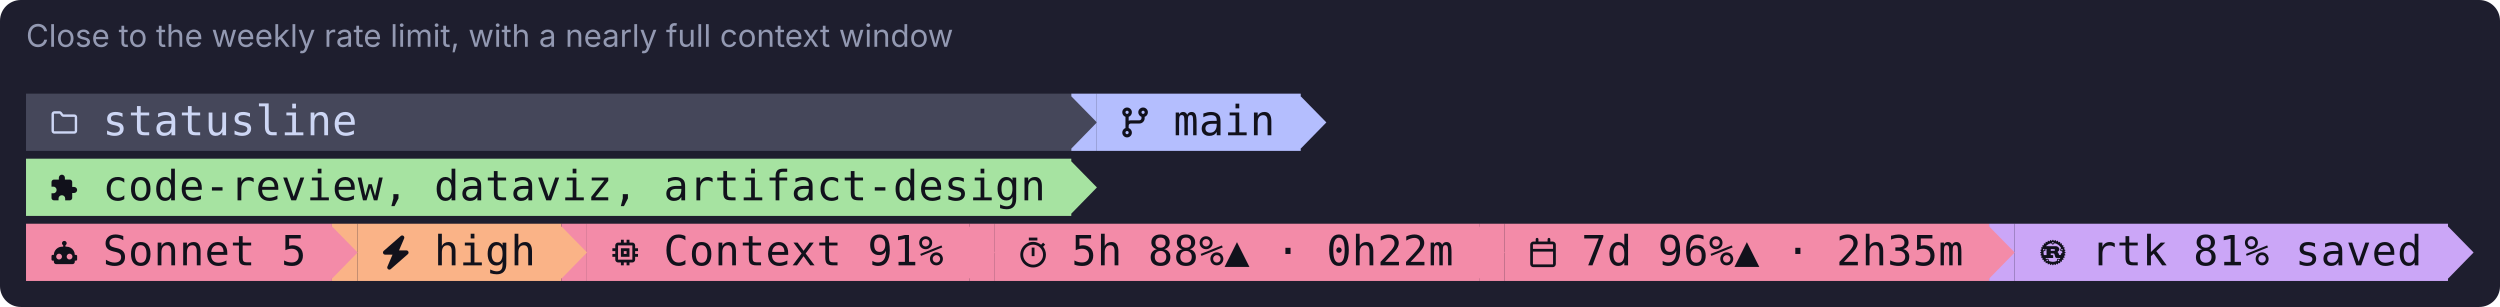
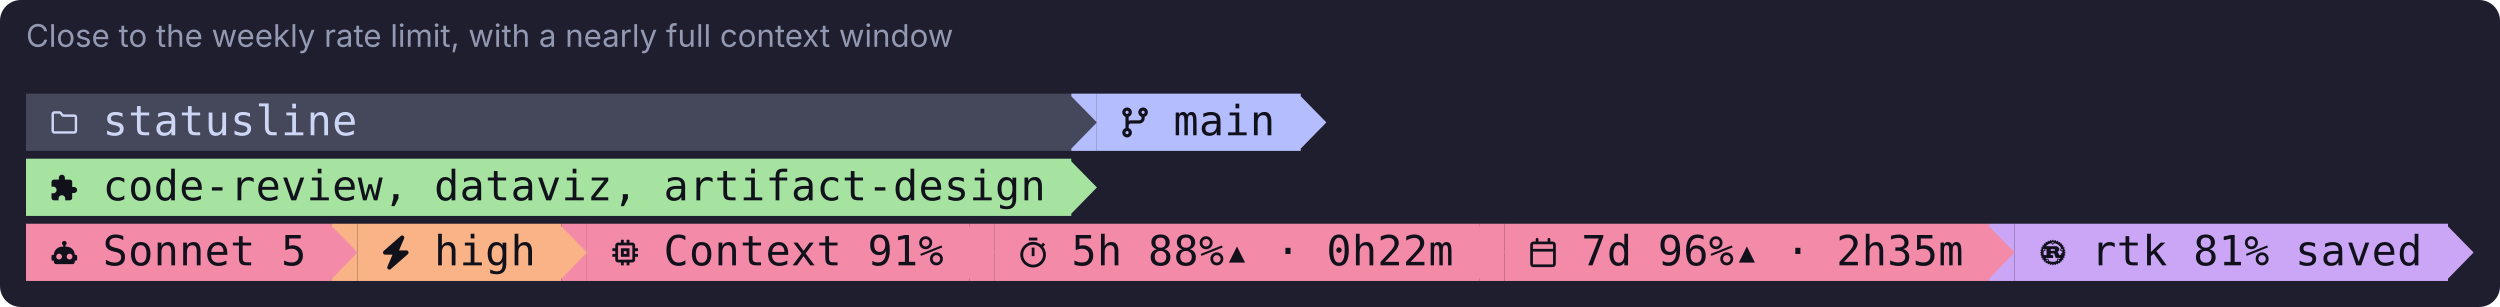
<svg xmlns="http://www.w3.org/2000/svg" width="961" height="118" viewBox="0 0 961 118" role="img" aria-label="Close to the weekly rate limit, with a nearly full context window">
  <rect width="961" height="118" rx="8" fill="#1e1e2e" />
  <text x="10" y="18" font-family="-apple-system,Segoe UI,system-ui,sans-serif" font-size="12" fill="#9399b2">Close to the weekly rate limit, with a nearly full context window</text>
  <rect x="10.00" y="36" width="401.80" height="22" fill="rgb(69,71,90)" />
  <path d="M0 994Q0 1048 38.0 1086.0Q76 1124 132 1126H376Q406 1126 434 1112Q462 1098 480 1072L548 982Q554 976 562 976H1068Q1124 976 1162.0 938.0Q1200 900 1200 844V206Q1200 152 1162.0 114.0Q1124 76 1068 74H132Q78 74 38 114Q0 152 0 206ZM132 1012Q124 1012 118 1008Q114 1002 114 994V206Q114 198 118 194Q124 188 132 188H1068Q1076 188 1082 194Q1088 200 1088 206V844Q1088 852 1083.0 857.0Q1078 862 1068 862H562Q532 862 504.0 876.0Q476 890 458 914L390 1006Q384 1012 376 1012Z" fill="rgb(205,214,244)" transform="translate(19.80 52.00) scale(0.00821 -0.00821)" />
  <text x="44.30" y="52" text-anchor="middle" font-family="ui-monospace,SFMono-Regular,Menlo,Consolas,monospace" font-size="16" fill="rgb(205,214,244)">s</text>
  <text x="54.10" y="52" text-anchor="middle" font-family="ui-monospace,SFMono-Regular,Menlo,Consolas,monospace" font-size="16" fill="rgb(205,214,244)">t</text>
  <text x="63.90" y="52" text-anchor="middle" font-family="ui-monospace,SFMono-Regular,Menlo,Consolas,monospace" font-size="16" fill="rgb(205,214,244)">a</text>
  <text x="73.70" y="52" text-anchor="middle" font-family="ui-monospace,SFMono-Regular,Menlo,Consolas,monospace" font-size="16" fill="rgb(205,214,244)">t</text>
  <text x="83.50" y="52" text-anchor="middle" font-family="ui-monospace,SFMono-Regular,Menlo,Consolas,monospace" font-size="16" fill="rgb(205,214,244)">u</text>
  <text x="93.30" y="52" text-anchor="middle" font-family="ui-monospace,SFMono-Regular,Menlo,Consolas,monospace" font-size="16" fill="rgb(205,214,244)">s</text>
  <text x="103.10" y="52" text-anchor="middle" font-family="ui-monospace,SFMono-Regular,Menlo,Consolas,monospace" font-size="16" fill="rgb(205,214,244)">l</text>
  <text x="112.90" y="52" text-anchor="middle" font-family="ui-monospace,SFMono-Regular,Menlo,Consolas,monospace" font-size="16" fill="rgb(205,214,244)">i</text>
  <text x="122.70" y="52" text-anchor="middle" font-family="ui-monospace,SFMono-Regular,Menlo,Consolas,monospace" font-size="16" fill="rgb(205,214,244)">n</text>
  <text x="132.50" y="52" text-anchor="middle" font-family="ui-monospace,SFMono-Regular,Menlo,Consolas,monospace" font-size="16" fill="rgb(205,214,244)">e</text>
  <rect x="411.80" y="36" width="9.80" height="22" fill="rgb(180,190,254)" />
  <path d="M-72 1812H13L1200 602L13 -612H-72Z" fill="rgb(69,71,90)" transform="translate(411.80 52.00) scale(0.00821 -0.00821)" />
  <rect x="421.60" y="36" width="78.40" height="22" fill="rgb(180,190,254)" />
  <path d="M750 1076Q750 1168 816.0 1234.0Q882 1300 975.0 1300.0Q1068 1300 1134.0 1234.0Q1200 1168 1200 1076Q1200 1004 1158 944Q1116 886 1049 864V800Q1049 698 976 624Q903 550 800 550H400Q359 550 329 522Q299 492 300 450V338Q366 314 408.0 256.0Q450 198 450 126Q450 32 384.0 -34.0Q318 -100 225 -100Q132 -100 66 -34Q0 32 0 126Q0 198 42.0 256.0Q84 314 150 338V864Q84 888 42.0 946.0Q0 1004 0 1076Q0 1168 66.0 1234.0Q132 1300 225.0 1300.0Q318 1300 384.0 1234.0Q450 1168 450 1076Q450 1004 408.0 946.0Q366 888 300 864V680Q348 700 400 700H800Q841 700 871.0 730.0Q901 760 900 800V864Q834 888 792.0 946.0Q750 1004 750 1076ZM225 1000Q255 1000 277.0 1022.0Q299 1044 300 1076Q300 1106 278.0 1128.0Q256 1150 225.0 1150.0Q194 1150 172.0 1128.0Q150 1106 150.0 1075.0Q150 1044 172.0 1022.0Q194 1000 225 1000ZM975 1000Q1005 1000 1027.0 1022.0Q1049 1044 1049.0 1075.0Q1049 1106 1028 1128Q1006 1150 975.0 1150.0Q944 1150 922.0 1128.0Q900 1106 900.0 1075.0Q900 1044 922.0 1022.0Q944 1000 975 1000ZM225 50Q255 50 277 72Q299 94 300 126Q300 156 278.0 178.0Q256 200 225.0 200.0Q194 200 172.0 178.0Q150 156 150.0 125.0Q150 94 172.0 72.0Q194 50 225 50Z" fill="rgb(17,17,27)" transform="translate(431.40 52.00) scale(0.00821 -0.00821)" />
  <text x="455.90" y="52" text-anchor="middle" font-family="ui-monospace,SFMono-Regular,Menlo,Consolas,monospace" font-size="16" fill="rgb(17,17,27)">m</text>
  <text x="465.70" y="52" text-anchor="middle" font-family="ui-monospace,SFMono-Regular,Menlo,Consolas,monospace" font-size="16" fill="rgb(17,17,27)">a</text>
  <text x="475.50" y="52" text-anchor="middle" font-family="ui-monospace,SFMono-Regular,Menlo,Consolas,monospace" font-size="16" fill="rgb(17,17,27)">i</text>
  <text x="485.30" y="52" text-anchor="middle" font-family="ui-monospace,SFMono-Regular,Menlo,Consolas,monospace" font-size="16" fill="rgb(17,17,27)">n</text>
  <path d="M-72 1812H13L1200 602L13 -612H-72Z" fill="rgb(180,190,254)" transform="translate(500.00 52.00) scale(0.00821 -0.00821)" />
  <rect x="10.00" y="61" width="401.80" height="22" fill="rgb(166,227,161)" />
  <path d="M1055 626H969V857Q969 903 935.5 936.5Q902 970 857 970H627V1056Q627 1115 585.5 1157.5Q544 1200 485.0 1200.0Q426 1200 384.5 1157.0Q343 1114 343 1056V970H113Q67 970 33.5 936.5Q0 903 0 857V640H86Q150 640 194.5 594.5Q239 549 239.0 484.5Q239 420 194.5 374.5Q150 329 86 329H0V112Q0 66 33.5 33.0Q67 0 113 0H329V86Q329 150 375.0 194.0Q421 238 485.0 238.0Q549 238 594.5 194.0Q640 150 640 86V0H857Q903 0 936.0 33.5Q969 67 969 112V343H1055Q1114 343 1157.0 384.5Q1200 426 1200.0 484.5Q1200 543 1157.0 584.5Q1114 626 1055 626Z" fill="rgb(17,17,27)" transform="translate(19.80 77.00) scale(0.00821 -0.00821)" />
  <text x="44.30" y="77" text-anchor="middle" font-family="ui-monospace,SFMono-Regular,Menlo,Consolas,monospace" font-size="16" fill="rgb(17,17,27)">c</text>
  <text x="54.10" y="77" text-anchor="middle" font-family="ui-monospace,SFMono-Regular,Menlo,Consolas,monospace" font-size="16" fill="rgb(17,17,27)">o</text>
  <text x="63.90" y="77" text-anchor="middle" font-family="ui-monospace,SFMono-Regular,Menlo,Consolas,monospace" font-size="16" fill="rgb(17,17,27)">d</text>
  <text x="73.70" y="77" text-anchor="middle" font-family="ui-monospace,SFMono-Regular,Menlo,Consolas,monospace" font-size="16" fill="rgb(17,17,27)">e</text>
  <text x="83.50" y="77" text-anchor="middle" font-family="ui-monospace,SFMono-Regular,Menlo,Consolas,monospace" font-size="16" fill="rgb(17,17,27)">-</text>
  <text x="93.30" y="77" text-anchor="middle" font-family="ui-monospace,SFMono-Regular,Menlo,Consolas,monospace" font-size="16" fill="rgb(17,17,27)">r</text>
  <text x="103.10" y="77" text-anchor="middle" font-family="ui-monospace,SFMono-Regular,Menlo,Consolas,monospace" font-size="16" fill="rgb(17,17,27)">e</text>
  <text x="112.90" y="77" text-anchor="middle" font-family="ui-monospace,SFMono-Regular,Menlo,Consolas,monospace" font-size="16" fill="rgb(17,17,27)">v</text>
  <text x="122.70" y="77" text-anchor="middle" font-family="ui-monospace,SFMono-Regular,Menlo,Consolas,monospace" font-size="16" fill="rgb(17,17,27)">i</text>
  <text x="132.50" y="77" text-anchor="middle" font-family="ui-monospace,SFMono-Regular,Menlo,Consolas,monospace" font-size="16" fill="rgb(17,17,27)">e</text>
  <text x="142.30" y="77" text-anchor="middle" font-family="ui-monospace,SFMono-Regular,Menlo,Consolas,monospace" font-size="16" fill="rgb(17,17,27)">w</text>
  <text x="152.10" y="77" text-anchor="middle" font-family="ui-monospace,SFMono-Regular,Menlo,Consolas,monospace" font-size="16" fill="rgb(17,17,27)">,</text>
  <text x="171.70" y="77" text-anchor="middle" font-family="ui-monospace,SFMono-Regular,Menlo,Consolas,monospace" font-size="16" fill="rgb(17,17,27)">d</text>
  <text x="181.50" y="77" text-anchor="middle" font-family="ui-monospace,SFMono-Regular,Menlo,Consolas,monospace" font-size="16" fill="rgb(17,17,27)">a</text>
  <text x="191.30" y="77" text-anchor="middle" font-family="ui-monospace,SFMono-Regular,Menlo,Consolas,monospace" font-size="16" fill="rgb(17,17,27)">t</text>
  <text x="201.10" y="77" text-anchor="middle" font-family="ui-monospace,SFMono-Regular,Menlo,Consolas,monospace" font-size="16" fill="rgb(17,17,27)">a</text>
  <text x="210.90" y="77" text-anchor="middle" font-family="ui-monospace,SFMono-Regular,Menlo,Consolas,monospace" font-size="16" fill="rgb(17,17,27)">v</text>
  <text x="220.70" y="77" text-anchor="middle" font-family="ui-monospace,SFMono-Regular,Menlo,Consolas,monospace" font-size="16" fill="rgb(17,17,27)">i</text>
  <text x="230.50" y="77" text-anchor="middle" font-family="ui-monospace,SFMono-Regular,Menlo,Consolas,monospace" font-size="16" fill="rgb(17,17,27)">z</text>
  <text x="240.30" y="77" text-anchor="middle" font-family="ui-monospace,SFMono-Regular,Menlo,Consolas,monospace" font-size="16" fill="rgb(17,17,27)">,</text>
  <text x="259.90" y="77" text-anchor="middle" font-family="ui-monospace,SFMono-Regular,Menlo,Consolas,monospace" font-size="16" fill="rgb(17,17,27)">a</text>
  <text x="269.70" y="77" text-anchor="middle" font-family="ui-monospace,SFMono-Regular,Menlo,Consolas,monospace" font-size="16" fill="rgb(17,17,27)">r</text>
  <text x="279.50" y="77" text-anchor="middle" font-family="ui-monospace,SFMono-Regular,Menlo,Consolas,monospace" font-size="16" fill="rgb(17,17,27)">t</text>
  <text x="289.30" y="77" text-anchor="middle" font-family="ui-monospace,SFMono-Regular,Menlo,Consolas,monospace" font-size="16" fill="rgb(17,17,27)">i</text>
  <text x="299.10" y="77" text-anchor="middle" font-family="ui-monospace,SFMono-Regular,Menlo,Consolas,monospace" font-size="16" fill="rgb(17,17,27)">f</text>
  <text x="308.90" y="77" text-anchor="middle" font-family="ui-monospace,SFMono-Regular,Menlo,Consolas,monospace" font-size="16" fill="rgb(17,17,27)">a</text>
  <text x="318.70" y="77" text-anchor="middle" font-family="ui-monospace,SFMono-Regular,Menlo,Consolas,monospace" font-size="16" fill="rgb(17,17,27)">c</text>
  <text x="328.50" y="77" text-anchor="middle" font-family="ui-monospace,SFMono-Regular,Menlo,Consolas,monospace" font-size="16" fill="rgb(17,17,27)">t</text>
  <text x="338.30" y="77" text-anchor="middle" font-family="ui-monospace,SFMono-Regular,Menlo,Consolas,monospace" font-size="16" fill="rgb(17,17,27)">-</text>
  <text x="348.10" y="77" text-anchor="middle" font-family="ui-monospace,SFMono-Regular,Menlo,Consolas,monospace" font-size="16" fill="rgb(17,17,27)">d</text>
  <text x="357.90" y="77" text-anchor="middle" font-family="ui-monospace,SFMono-Regular,Menlo,Consolas,monospace" font-size="16" fill="rgb(17,17,27)">e</text>
  <text x="367.70" y="77" text-anchor="middle" font-family="ui-monospace,SFMono-Regular,Menlo,Consolas,monospace" font-size="16" fill="rgb(17,17,27)">s</text>
  <text x="377.50" y="77" text-anchor="middle" font-family="ui-monospace,SFMono-Regular,Menlo,Consolas,monospace" font-size="16" fill="rgb(17,17,27)">i</text>
  <text x="387.30" y="77" text-anchor="middle" font-family="ui-monospace,SFMono-Regular,Menlo,Consolas,monospace" font-size="16" fill="rgb(17,17,27)">g</text>
  <text x="397.10" y="77" text-anchor="middle" font-family="ui-monospace,SFMono-Regular,Menlo,Consolas,monospace" font-size="16" fill="rgb(17,17,27)">n</text>
  <path d="M-72 1812H13L1200 602L13 -612H-72Z" fill="rgb(166,227,161)" transform="translate(411.80 77.00) scale(0.00821 -0.00821)" />
  <rect x="10.00" y="86" width="117.60" height="22" fill="rgb(243,139,168)" />
  <path d="M600 1144Q646 1144 678.0 1112.0Q710 1080 710 1037Q710 1006 694.0 980.5Q678 955 654 943V874H710Q812 874 900.0 821.5Q988 769 1039.0 682.0Q1090 595 1090 490H1144Q1166 490 1183.0 475.0Q1200 460 1200 437V274Q1200 251 1183.0 235.5Q1166 220 1144 220H1090V164Q1090 120 1058.0 88.0Q1026 56 980 56H220Q174 56 142.0 88.0Q110 120 110 164V220H56Q34 220 17.0 235.0Q0 250 0 274V437Q0 460 16.0 475.0Q32 490 56 490H110Q110 595 161.0 682.0Q212 769 300.0 821.5Q388 874 490 874H546V943Q522 956 506.0 981.0Q490 1006 490 1037Q490 1081 522.0 1112.5Q554 1144 600 1144ZM354 546Q298 546 259.0 505.5Q220 465 220.0 409.0Q220 353 259.0 313.5Q298 274 354.0 274.0Q410 274 450.0 313.5Q490 353 490.0 409.0Q490 465 450.0 505.5Q410 546 354 546ZM846 546Q790 546 750.0 505.5Q710 465 710.0 409.0Q710 353 749.0 313.5Q788 274 844.0 274.0Q900 274 940.0 313.5Q980 353 980.0 409.0Q980 465 941.0 505.5Q902 546 846 546Z" fill="rgb(17,17,27)" transform="translate(19.80 102.00) scale(0.00821 -0.00821)" />
  <text x="44.30" y="102" text-anchor="middle" font-family="ui-monospace,SFMono-Regular,Menlo,Consolas,monospace" font-size="16" fill="rgb(17,17,27)">S</text>
  <text x="54.10" y="102" text-anchor="middle" font-family="ui-monospace,SFMono-Regular,Menlo,Consolas,monospace" font-size="16" fill="rgb(17,17,27)">o</text>
  <text x="63.90" y="102" text-anchor="middle" font-family="ui-monospace,SFMono-Regular,Menlo,Consolas,monospace" font-size="16" fill="rgb(17,17,27)">n</text>
  <text x="73.70" y="102" text-anchor="middle" font-family="ui-monospace,SFMono-Regular,Menlo,Consolas,monospace" font-size="16" fill="rgb(17,17,27)">n</text>
  <text x="83.50" y="102" text-anchor="middle" font-family="ui-monospace,SFMono-Regular,Menlo,Consolas,monospace" font-size="16" fill="rgb(17,17,27)">e</text>
  <text x="93.30" y="102" text-anchor="middle" font-family="ui-monospace,SFMono-Regular,Menlo,Consolas,monospace" font-size="16" fill="rgb(17,17,27)">t</text>
  <text x="112.90" y="102" text-anchor="middle" font-family="ui-monospace,SFMono-Regular,Menlo,Consolas,monospace" font-size="16" fill="rgb(17,17,27)">5</text>
  <rect x="127.60" y="86" width="9.80" height="22" fill="rgb(250,179,135)" />
  <path d="M-72 1812H13L1200 602L13 -612H-72Z" fill="rgb(243,139,168)" transform="translate(127.60 102.00) scale(0.00821 -0.00821)" />
  <rect x="137.40" y="86" width="78.40" height="22" fill="rgb(250,179,135)" />
  <path d="M993 1260 753 700H1101Q1131 700 1156.0 682.0Q1181 664 1193.0 635.0Q1205 606 1197 575Q1189 545 1167 525L367 -175Q339 -198 307 -200Q273 -202 243 -181Q215 -161 205 -126Q195 -92 209 -60L449 501H101Q71 501 45 518Q19 536 9 566Q-3 595 5.0 625.0Q13 655 35 676L835 1375Q861 1398 895.0 1400.0Q929 1402 959 1381Q987 1361 997 1327Q1007 1292 993 1260Z" fill="rgb(17,17,27)" transform="translate(147.20 102.00) scale(0.00821 -0.00821)" />
  <text x="171.70" y="102" text-anchor="middle" font-family="ui-monospace,SFMono-Regular,Menlo,Consolas,monospace" font-size="16" fill="rgb(17,17,27)">h</text>
  <text x="181.50" y="102" text-anchor="middle" font-family="ui-monospace,SFMono-Regular,Menlo,Consolas,monospace" font-size="16" fill="rgb(17,17,27)">i</text>
  <text x="191.30" y="102" text-anchor="middle" font-family="ui-monospace,SFMono-Regular,Menlo,Consolas,monospace" font-size="16" fill="rgb(17,17,27)">g</text>
  <text x="201.10" y="102" text-anchor="middle" font-family="ui-monospace,SFMono-Regular,Menlo,Consolas,monospace" font-size="16" fill="rgb(17,17,27)">h</text>
  <rect x="215.80" y="86" width="9.80" height="22" fill="rgb(243,139,168)" />
  <path d="M-72 1812H13L1200 602L13 -612H-72Z" fill="rgb(250,179,135)" transform="translate(215.80 102.00) scale(0.00821 -0.00821)" />
  <rect x="225.60" y="86" width="147.00" height="22" fill="rgb(243,139,168)" />
  <path d="M935 266H265V935H935ZM1200 666V800H1065V935Q1065 988 1026.0 1027.0Q987 1066 935 1066H800Q800 1065 800 1200H665V1066H534Q534 1065 534 1200H400V1066H265Q212 1066 173.5 1027.0Q135 988 135 935V800H0V666H135V534H0Q0 535 0 401H135V266Q135 213 174.0 174.0Q213 135 265 135H400V0H534V135H665V0H800V135H935Q988 135 1026.5 174.0Q1065 213 1065 266V401H1200V534H1065V666ZM665 534H534V666H665ZM800 800H400Q400 801 400 401H800Z" fill="rgb(17,17,27)" transform="translate(235.40 102.00) scale(0.00821 -0.00821)" />
  <text x="259.90" y="102" text-anchor="middle" font-family="ui-monospace,SFMono-Regular,Menlo,Consolas,monospace" font-size="16" fill="rgb(17,17,27)">C</text>
  <text x="269.70" y="102" text-anchor="middle" font-family="ui-monospace,SFMono-Regular,Menlo,Consolas,monospace" font-size="16" fill="rgb(17,17,27)">o</text>
  <text x="279.50" y="102" text-anchor="middle" font-family="ui-monospace,SFMono-Regular,Menlo,Consolas,monospace" font-size="16" fill="rgb(17,17,27)">n</text>
  <text x="289.30" y="102" text-anchor="middle" font-family="ui-monospace,SFMono-Regular,Menlo,Consolas,monospace" font-size="16" fill="rgb(17,17,27)">t</text>
  <text x="299.10" y="102" text-anchor="middle" font-family="ui-monospace,SFMono-Regular,Menlo,Consolas,monospace" font-size="16" fill="rgb(17,17,27)">e</text>
  <text x="308.90" y="102" text-anchor="middle" font-family="ui-monospace,SFMono-Regular,Menlo,Consolas,monospace" font-size="16" fill="rgb(17,17,27)">x</text>
  <text x="318.70" y="102" text-anchor="middle" font-family="ui-monospace,SFMono-Regular,Menlo,Consolas,monospace" font-size="16" fill="rgb(17,17,27)">t</text>
  <text x="338.30" y="102" text-anchor="middle" font-family="ui-monospace,SFMono-Regular,Menlo,Consolas,monospace" font-size="16" fill="rgb(17,17,27)">9</text>
  <text x="348.10" y="102" text-anchor="middle" font-family="ui-monospace,SFMono-Regular,Menlo,Consolas,monospace" font-size="16" fill="rgb(17,17,27)">1</text>
  <text x="357.90" y="102" text-anchor="middle" font-family="ui-monospace,SFMono-Regular,Menlo,Consolas,monospace" font-size="16" fill="rgb(17,17,27)">%</text>
  <rect x="372.60" y="86" width="9.80" height="22" fill="rgb(243,139,168)" />
  <path d="M-72 1812H13L1200 602L13 -612H-72Z" fill="rgb(243,139,168)" transform="translate(372.60 102.00) scale(0.00821 -0.00821)" />
  <rect x="382.40" y="86" width="186.20" height="22" fill="rgb(243,139,168)" />
  <path d="M600 32Q472 32 365.5 96.0Q259 160 197.0 266.0Q135 372 135.0 499.0Q135 626 197.0 733.0Q259 840 365.5 903.0Q472 966 600.0 966.0Q728 966 834.0 903.0Q940 840 1002.5 733.0Q1065 626 1065.0 499.0Q1065 372 1002.5 266.0Q940 160 834.0 96.0Q728 32 600 32ZM1068 872 1163 970Q1116 1022 1068 1062L975 966Q897 1028 800.0 1064.0Q703 1100 600 1100Q438 1100 300.5 1019.0Q163 938 81.5 800.0Q0 662 0.0 500.0Q0 338 81.5 199.0Q163 60 300.0 -20.0Q437 -100 599.5 -100.0Q762 -100 901.0 -20.0Q1040 60 1120.0 197.0Q1200 334 1200 500Q1200 602 1165.0 698.0Q1130 794 1068 872ZM534 430H665V832H534ZM800 1300H400V1166H800Z" fill="rgb(17,17,27)" transform="translate(392.20 102.00) scale(0.00821 -0.00821)" />
  <text x="416.70" y="102" text-anchor="middle" font-family="ui-monospace,SFMono-Regular,Menlo,Consolas,monospace" font-size="16" fill="rgb(17,17,27)">5</text>
  <text x="426.50" y="102" text-anchor="middle" font-family="ui-monospace,SFMono-Regular,Menlo,Consolas,monospace" font-size="16" fill="rgb(17,17,27)">h</text>
  <text x="446.10" y="102" text-anchor="middle" font-family="ui-monospace,SFMono-Regular,Menlo,Consolas,monospace" font-size="16" fill="rgb(17,17,27)">8</text>
  <text x="455.90" y="102" text-anchor="middle" font-family="ui-monospace,SFMono-Regular,Menlo,Consolas,monospace" font-size="16" fill="rgb(17,17,27)">8</text>
  <text x="465.70" y="102" text-anchor="middle" font-family="ui-monospace,SFMono-Regular,Menlo,Consolas,monospace" font-size="16" fill="rgb(17,17,27)">%</text>
-   <text x="475.50" y="102" text-anchor="middle" font-family="ui-monospace,SFMono-Regular,Menlo,Consolas,monospace" font-size="16" fill="rgb(17,17,27)">▲</text>
+   <text x="475.50" y="102" text-anchor="middle" font-family="ui-monospace,SFMono-Regular,Menlo,Consolas,monospace" font-size="16" fill="rgb(17,17,27)">▴</text>
  <text x="495.10" y="102" text-anchor="middle" font-family="ui-monospace,SFMono-Regular,Menlo,Consolas,monospace" font-size="16" fill="rgb(17,17,27)">·</text>
  <text x="514.70" y="102" text-anchor="middle" font-family="ui-monospace,SFMono-Regular,Menlo,Consolas,monospace" font-size="16" fill="rgb(17,17,27)">0</text>
  <text x="524.50" y="102" text-anchor="middle" font-family="ui-monospace,SFMono-Regular,Menlo,Consolas,monospace" font-size="16" fill="rgb(17,17,27)">h</text>
  <text x="534.30" y="102" text-anchor="middle" font-family="ui-monospace,SFMono-Regular,Menlo,Consolas,monospace" font-size="16" fill="rgb(17,17,27)">2</text>
  <text x="544.10" y="102" text-anchor="middle" font-family="ui-monospace,SFMono-Regular,Menlo,Consolas,monospace" font-size="16" fill="rgb(17,17,27)">2</text>
  <text x="553.90" y="102" text-anchor="middle" font-family="ui-monospace,SFMono-Regular,Menlo,Consolas,monospace" font-size="16" fill="rgb(17,17,27)">m</text>
  <rect x="568.60" y="86" width="9.80" height="22" fill="rgb(243,139,168)" />
  <path d="M-72 1812H13L1200 602L13 -612H-72Z" fill="rgb(243,139,168)" transform="translate(568.60 102.00) scale(0.00821 -0.00821)" />
  <rect x="578.40" y="86" width="186.20" height="22" fill="rgb(243,139,168)" />
  <path d="M387 1222V1115H815V1222Q815 1249 835 1267Q853 1286 879.0 1286.0Q905 1286 924.0 1267.0Q943 1248 943 1222V1115H1051Q1113 1115 1157.0 1071.0Q1201 1027 1201 965V64Q1201 1 1157 -42Q1113 -86 1051 -85H151Q89 -85 45 -42Q1 2 1 64V965Q1 1028 45 1071Q89 1115 151 1115H259V1222Q259 1249 277 1267Q297 1286 323.0 1286.0Q349 1286 368.0 1267.0Q387 1248 387 1222ZM129 643V64Q129 55 135.0 49.0Q141 43 151 43H1051Q1059 43 1067 49Q1071 55 1071 64V643ZM1051 986H151Q143 986 135 980Q129 974 129 965V771H1071V965Q1071 974 1067 980Q1059 986 1051 986Z" fill="rgb(17,17,27)" transform="translate(588.20 102.00) scale(0.00821 -0.00821)" />
  <text x="612.70" y="102" text-anchor="middle" font-family="ui-monospace,SFMono-Regular,Menlo,Consolas,monospace" font-size="16" fill="rgb(17,17,27)">7</text>
  <text x="622.50" y="102" text-anchor="middle" font-family="ui-monospace,SFMono-Regular,Menlo,Consolas,monospace" font-size="16" fill="rgb(17,17,27)">d</text>
  <text x="642.10" y="102" text-anchor="middle" font-family="ui-monospace,SFMono-Regular,Menlo,Consolas,monospace" font-size="16" fill="rgb(17,17,27)">9</text>
  <text x="651.90" y="102" text-anchor="middle" font-family="ui-monospace,SFMono-Regular,Menlo,Consolas,monospace" font-size="16" fill="rgb(17,17,27)">6</text>
  <text x="661.70" y="102" text-anchor="middle" font-family="ui-monospace,SFMono-Regular,Menlo,Consolas,monospace" font-size="16" fill="rgb(17,17,27)">%</text>
-   <text x="671.50" y="102" text-anchor="middle" font-family="ui-monospace,SFMono-Regular,Menlo,Consolas,monospace" font-size="16" fill="rgb(17,17,27)">▲</text>
+   <text x="671.50" y="102" text-anchor="middle" font-family="ui-monospace,SFMono-Regular,Menlo,Consolas,monospace" font-size="16" fill="rgb(17,17,27)">▴</text>
  <text x="691.10" y="102" text-anchor="middle" font-family="ui-monospace,SFMono-Regular,Menlo,Consolas,monospace" font-size="16" fill="rgb(17,17,27)">·</text>
  <text x="710.70" y="102" text-anchor="middle" font-family="ui-monospace,SFMono-Regular,Menlo,Consolas,monospace" font-size="16" fill="rgb(17,17,27)">2</text>
  <text x="720.50" y="102" text-anchor="middle" font-family="ui-monospace,SFMono-Regular,Menlo,Consolas,monospace" font-size="16" fill="rgb(17,17,27)">h</text>
  <text x="730.30" y="102" text-anchor="middle" font-family="ui-monospace,SFMono-Regular,Menlo,Consolas,monospace" font-size="16" fill="rgb(17,17,27)">3</text>
  <text x="740.10" y="102" text-anchor="middle" font-family="ui-monospace,SFMono-Regular,Menlo,Consolas,monospace" font-size="16" fill="rgb(17,17,27)">5</text>
  <text x="749.90" y="102" text-anchor="middle" font-family="ui-monospace,SFMono-Regular,Menlo,Consolas,monospace" font-size="16" fill="rgb(17,17,27)">m</text>
  <rect x="764.60" y="86" width="9.80" height="22" fill="rgb(203,166,247)" />
  <path d="M-72 1812H13L1200 602L13 -612H-72Z" fill="rgb(243,139,168)" transform="translate(764.60 102.00) scale(0.00821 -0.00821)" />
  <rect x="774.40" y="86" width="166.60" height="22" fill="rgb(203,166,247)" />
  <path d="M600 1200Q604 1200 609 1198Q613 1196 630 1170Q647 1142 653 1140Q660 1140 683 1164Q707 1188 714 1188Q722 1188 726.0 1184.0Q730 1180 735 1166Q743 1148 747 1136Q752 1124 758 1120Q763 1118 768.0 1121.0Q773 1124 791 1138Q817 1156 824 1156Q833 1156 837 1150Q841 1142 845 1116Q850 1084 857 1080Q861 1078 866 1078Q872 1080 892 1090Q921 1104 926.0 1104.0Q931 1104 937 1096L943 1090L941 1056L939 1024L946 1020Q951 1016 980 1024Q1005 1028 1012.0 1028.0Q1019 1028 1024.0 1023.0Q1029 1018 1029.0 1012.0Q1029 1006 1023 980Q1018 958 1017 954Q1017 950 1020 946Q1025 940 1059 940Q1092 942 1097.0 937.0Q1102 932 1100.0 922.0Q1098 912 1089 890Q1077 864 1077 862Q1077 856 1084 852Q1091 848 1114 846Q1142 840 1148 838Q1155 834 1155 824Q1155 816 1137 790Q1123 770 1121 764Q1119 758 1124.0 753.0Q1129 748 1153 740Q1188 726 1190.0 717.0Q1192 708 1165 684Q1147 666 1143 660Q1140 654 1144.0 649.0Q1148 644 1169 630Q1201 610 1201 600Q1201 590 1168 570Q1148 558 1144 552Q1140 548 1143.0 542.0Q1146 536 1165 518Q1192 492 1190.0 482.0Q1188 472 1152 460Q1122 448 1120.0 442.0Q1118 436 1137 410Q1163 374 1151 364Q1148 362 1115 356Q1092 352 1084.0 349.0Q1076 346 1077 338Q1077 336 1089 310Q1100 288 1101 280Q1103 272 1097 264Q1092 260 1058 260Q1023 260 1019.0 256.0Q1015 252 1023 220Q1029 194 1029.0 188.0Q1029 182 1025 176Q1020 172 1012 172Q1004 172 978 178Q955 182 952.0 182.0Q949 182 944 180Q939 176 941 144L943 110L937 104Q932 98 925 98Q922 98 891 110Q862 124 857 120Q851 118 846 88Q842 62 838 52Q834 44 824 44Q817 44 792 62Q763 84 754 78Q752 76 740 48Q729 20 726 16Q722 12 714.0 12.0Q706 12 683 36Q660 60 653.0 59.0Q646 58 630 32Q611 0 601.0 0.0Q591 0 572 30Q555 58 548 60Q541 62 519 38Q502 18 495 14Q488 10 480 14Q474 16 462 46Q451 76 447 78Q442 82 434 78Q427 76 409 62Q384 44 377 44Q368 44 364 52Q360 60 356 86Q351 118 345 122Q339 124 310 110Q279 98 276 98Q271 98 265 104Q260 110 260 114Q260 118 260 144L262 178L256 182Q251 184 223 178Q185 168 177 176Q172 180 172 188Q172 196 178 220Q186 250 182 254Q178 260 143 260Q106 260 101.0 268.0Q96 276 112 310Q124 336 124 338Q124 344 117 348Q110 352 87 356Q60 360 53.0 363.0Q46 366 46 376Q46 384 64.0 411.0Q82 438 81 444Q79 450 48 460Q13 474 11.0 483.0Q9 492 36 516Q54 534 58.0 541.0Q62 548 58 552Q54 556 35 568Q10 584 5 588Q1 592 2 602Q3 610 6.0 613.0Q9 616 32 628Q60 646 60.0 653.0Q60 660 36 684Q9 708 11.0 717.0Q13 726 48 740Q79 752 81 758Q83 764 64 790Q49 812 47 820Q44 830 50 836Q55 840 57 840L62 842Q66 842 74.0 843.0Q82 844 89 846Q111 848 117 852Q124 854 124 862Q124 866 112 892Q97 926 102 934Q107 942 145 940Q177 940 182 946Q186 950 184 954Q184 956 183.0 961.0Q182 966 180 972Q178 980 177 988L170 1016L175 1022Q180 1028 189 1028Q197 1028 221 1024Q249 1016 256 1020L262 1024L260 1056Q259 1082 260 1088Q260 1092 265 1096Q271 1102 276 1104Q278 1104 310 1090Q340 1076 345.0 1079.0Q350 1082 356 1116Q360 1142 364.0 1150.0Q368 1158 377 1156Q383 1156 410.0 1137.0Q437 1118 442 1120Q447 1122 450 1126Q453 1130 462 1156Q472 1184 476 1186Q481 1188 487 1188Q494 1188 518 1164Q540 1140 547.0 1141.0Q554 1142 571 1170Q588 1196 592 1198Q595 1200 600 1200ZM600 1094Q585 1094 574 1084Q557 1068 567 1046Q576 1024 600.0 1024.0Q624 1024 632.0 1048.0Q640 1072 620 1088Q611 1094 600 1094ZM517 1036 495 1030Q399 1006 323 944Q276 902 276 900Q276 898 516 896Q692 896 727 896Q762 896 775 892Q834 878 870.0 836.0Q906 794 902 742Q898 688 836 642Q816 628 816.0 626.0Q816 624 831 610Q866 582 880 526Q885 502 890 498Q902 484 925.0 482.0Q948 480 965 492Q985 504 986 538Q988 564 990 568Q992 572 1013 572H1037L1039 578Q1041 586 1040 606Q1040 626 1038 636L1037 648L994 666Q952 686 948 688Q937 698 937 714Q937 722 960 772L982 822L977 830Q959 862 923.0 901.0Q887 940 857 962Q823 986 773.0 1008.0Q723 1030 693 1034H680L650 1006Q620 978 610 972Q599 966 586 970Q578 976 549 1004ZM173 772Q155 770 144.0 752.0Q133 734 144 716Q154 700 174.0 700.0Q194 700 204 718Q210 730 206 744Q203 760 192 766Q184 772 173 772ZM1026 770Q1015 770 1008 766Q988 756 989.0 734.0Q990 712 1010 702Q1029 694 1045 706Q1061 718 1060.0 735.0Q1059 752 1042 764V766Q1036 770 1026 770ZM242 764 248 750Q258 728 259.0 717.0Q260 706 253 696Q249 690 207 670L164 652L162 626Q158 568 174 504L178 482H303V624V764ZM501 762V678L583 680Q644 680 656.0 681.0Q668 682 677 686Q702 696 702 718Q702 748 661 758Q647 762 574 762ZM501 558V480H555Q608 480 611.0 477.0Q614 474 614 408L613 344H431Q249 344 249 342Q249 340 267.0 320.0Q285 300 286 300Q289 300 322 306Q359 314 372.0 313.0Q385 312 393 300Q397 296 405 256Q407 246 409.0 235.0Q411 224 413 220Q415 214 414 212Q416 200 468.0 185.0Q520 170 568 166Q629 162 689 174Q734 182 773 202L782 204L791 248Q802 300 813.0 308.0Q824 316 872 306Q881 304 892.0 302.0Q903 300 909 298L914 296Q915 296 934 318Q952 340 952 342Q952 344 857 344Q766 344 752 348Q744 352 730 366Q717 382 710.0 397.0Q703 412 696 446Q681 514 670 530Q658 550 634 556Q627 558 564 558ZM335 268Q323 268 317 262Q295 248 301 224Q308 198 334 198Q359 198 367 224Q375 250 354 262Q345 268 335 268ZM864 266Q841 266 832 246Q823 228 834 212Q846 196 863.0 196.0Q880 196 894 214Q900 226 897.0 239.0Q894 252 884 260Q875 266 864 266Z" fill="rgb(17,17,27)" transform="translate(784.20 102.00) scale(0.00821 -0.00821)" />
  <text x="808.70" y="102" text-anchor="middle" font-family="ui-monospace,SFMono-Regular,Menlo,Consolas,monospace" font-size="16" fill="rgb(17,17,27)">r</text>
  <text x="818.50" y="102" text-anchor="middle" font-family="ui-monospace,SFMono-Regular,Menlo,Consolas,monospace" font-size="16" fill="rgb(17,17,27)">t</text>
  <text x="828.30" y="102" text-anchor="middle" font-family="ui-monospace,SFMono-Regular,Menlo,Consolas,monospace" font-size="16" fill="rgb(17,17,27)">k</text>
  <text x="847.90" y="102" text-anchor="middle" font-family="ui-monospace,SFMono-Regular,Menlo,Consolas,monospace" font-size="16" fill="rgb(17,17,27)">8</text>
  <text x="857.70" y="102" text-anchor="middle" font-family="ui-monospace,SFMono-Regular,Menlo,Consolas,monospace" font-size="16" fill="rgb(17,17,27)">1</text>
  <text x="867.50" y="102" text-anchor="middle" font-family="ui-monospace,SFMono-Regular,Menlo,Consolas,monospace" font-size="16" fill="rgb(17,17,27)">%</text>
  <text x="887.10" y="102" text-anchor="middle" font-family="ui-monospace,SFMono-Regular,Menlo,Consolas,monospace" font-size="16" fill="rgb(17,17,27)">s</text>
  <text x="896.90" y="102" text-anchor="middle" font-family="ui-monospace,SFMono-Regular,Menlo,Consolas,monospace" font-size="16" fill="rgb(17,17,27)">a</text>
  <text x="906.70" y="102" text-anchor="middle" font-family="ui-monospace,SFMono-Regular,Menlo,Consolas,monospace" font-size="16" fill="rgb(17,17,27)">v</text>
  <text x="916.50" y="102" text-anchor="middle" font-family="ui-monospace,SFMono-Regular,Menlo,Consolas,monospace" font-size="16" fill="rgb(17,17,27)">e</text>
  <text x="926.30" y="102" text-anchor="middle" font-family="ui-monospace,SFMono-Regular,Menlo,Consolas,monospace" font-size="16" fill="rgb(17,17,27)">d</text>
  <path d="M-72 1812H13L1200 602L13 -612H-72Z" fill="rgb(203,166,247)" transform="translate(941.00 102.00) scale(0.00821 -0.00821)" />
</svg>
